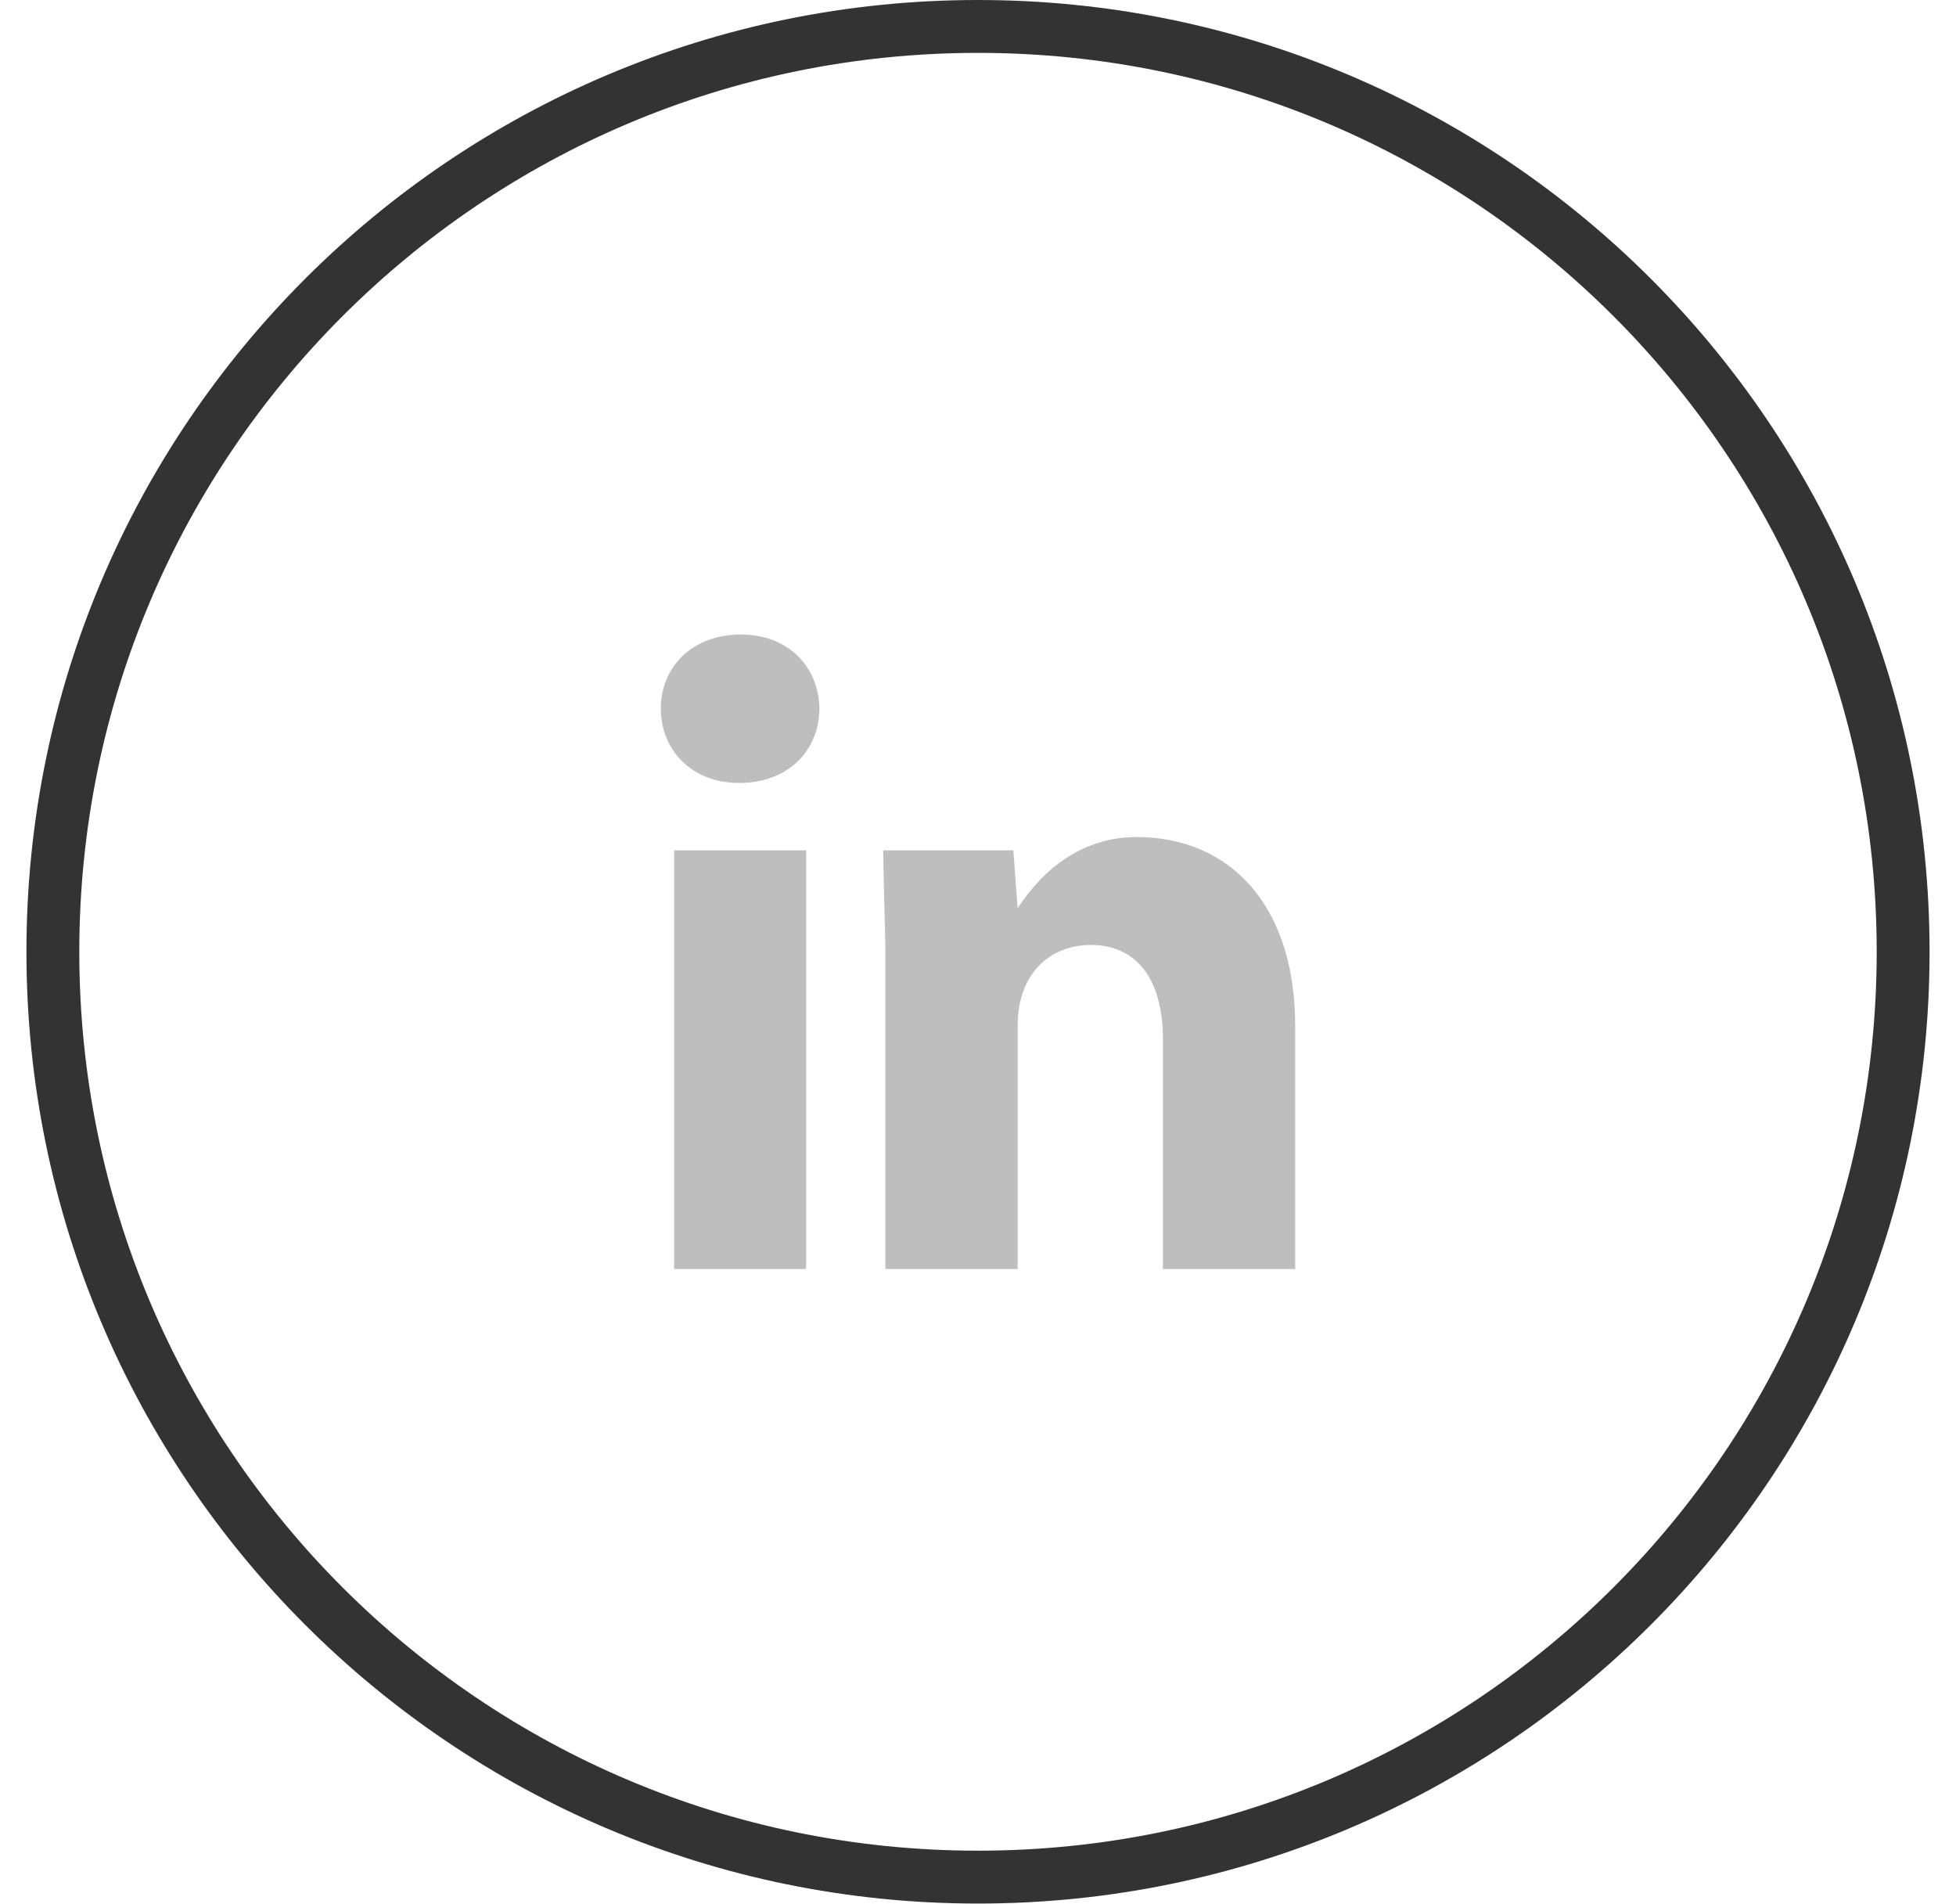
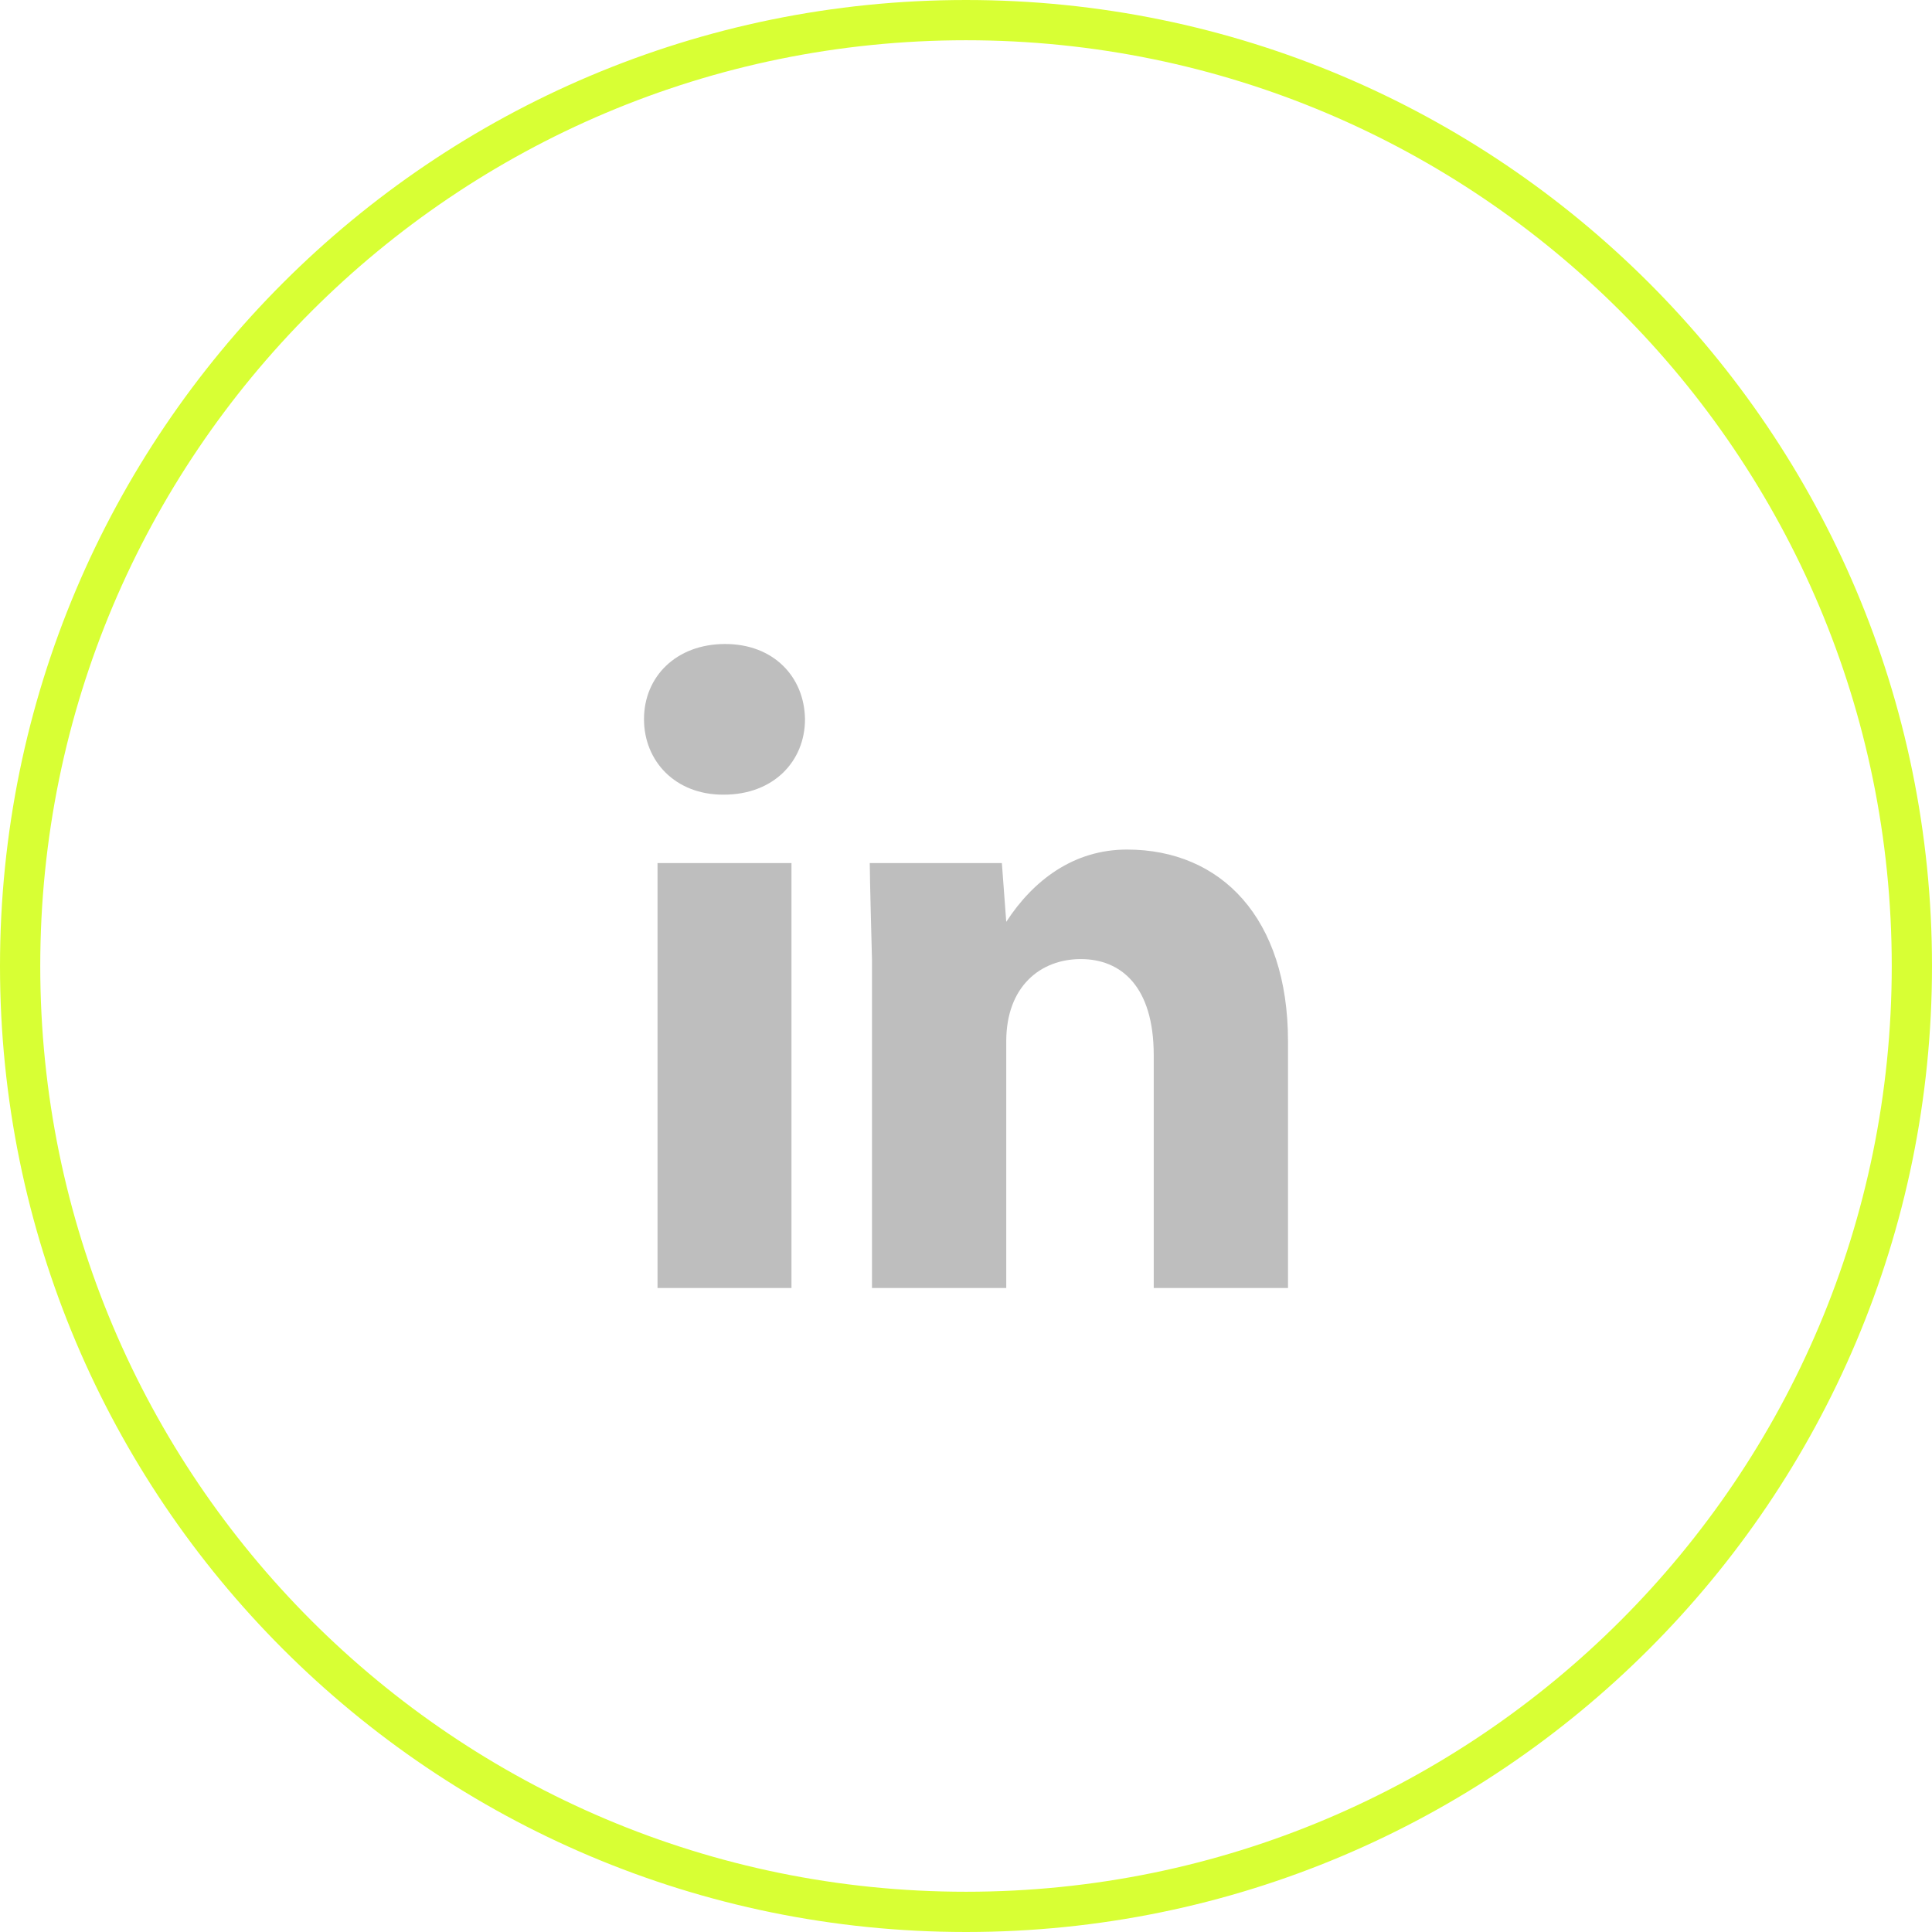
- <svg xmlns="http://www.w3.org/2000/svg" width="37" height="36" viewBox="0 0 37 36" fill="none">
-   <path d="M12.752 16.082V24H15.248V16.082H12.752ZM19.25 24H16.748V17.871C16.748 17.871 16.707 16.351 16.707 16.082H19.168L19.25 17.177C19.748 16.411 20.498 15.83 21.5 15.83C23.252 15.83 24.5 17.105 24.5 19.404V24H21.998V19.661C21.998 18.38 21.389 17.871 20.639 17.871C19.889 17.871 19.25 18.38 19.25 19.404V24ZM13.988 14.807C14.914 14.807 15.5 14.184 15.5 13.4C15.488 12.611 14.914 12 14.012 12C13.098 12 12.5 12.611 12.5 13.4C12.5 14.184 13.086 14.807 13.971 14.807H13.988Z" fill="#BEBEBE" />
-   <rect x="1" y="0.5" width="35" height="35" rx="17.5" stroke="#333333" />
+ <svg xmlns="http://www.w3.org/2000/svg" width="48" height="48" viewBox="0 0 48 48" fill="none">
+   <path d="M16.336 21.442V32H19.664V21.442H16.336ZM25 32H21.664V23.828C21.664 23.828 21.609 21.802 21.609 21.442H24.891L25 22.903C25.664 21.881 26.664 21.107 28 21.107C30.336 21.107 32 22.807 32 25.871V32H28.664V26.215C28.664 24.507 27.852 23.828 26.852 23.828C25.852 23.828 25 24.507 25 25.871V32ZM17.984 19.743C19.219 19.743 20 18.913 20 17.867C19.984 16.814 19.219 16 18.016 16C16.797 16 16 16.814 16 17.867C16 18.913 16.781 19.743 17.961 19.743H17.984Z" fill="#BEBEBE" />
+   <rect x="0.5" y="0.5" width="47" height="47" rx="23.5" stroke="#D8FF34" />
</svg>
